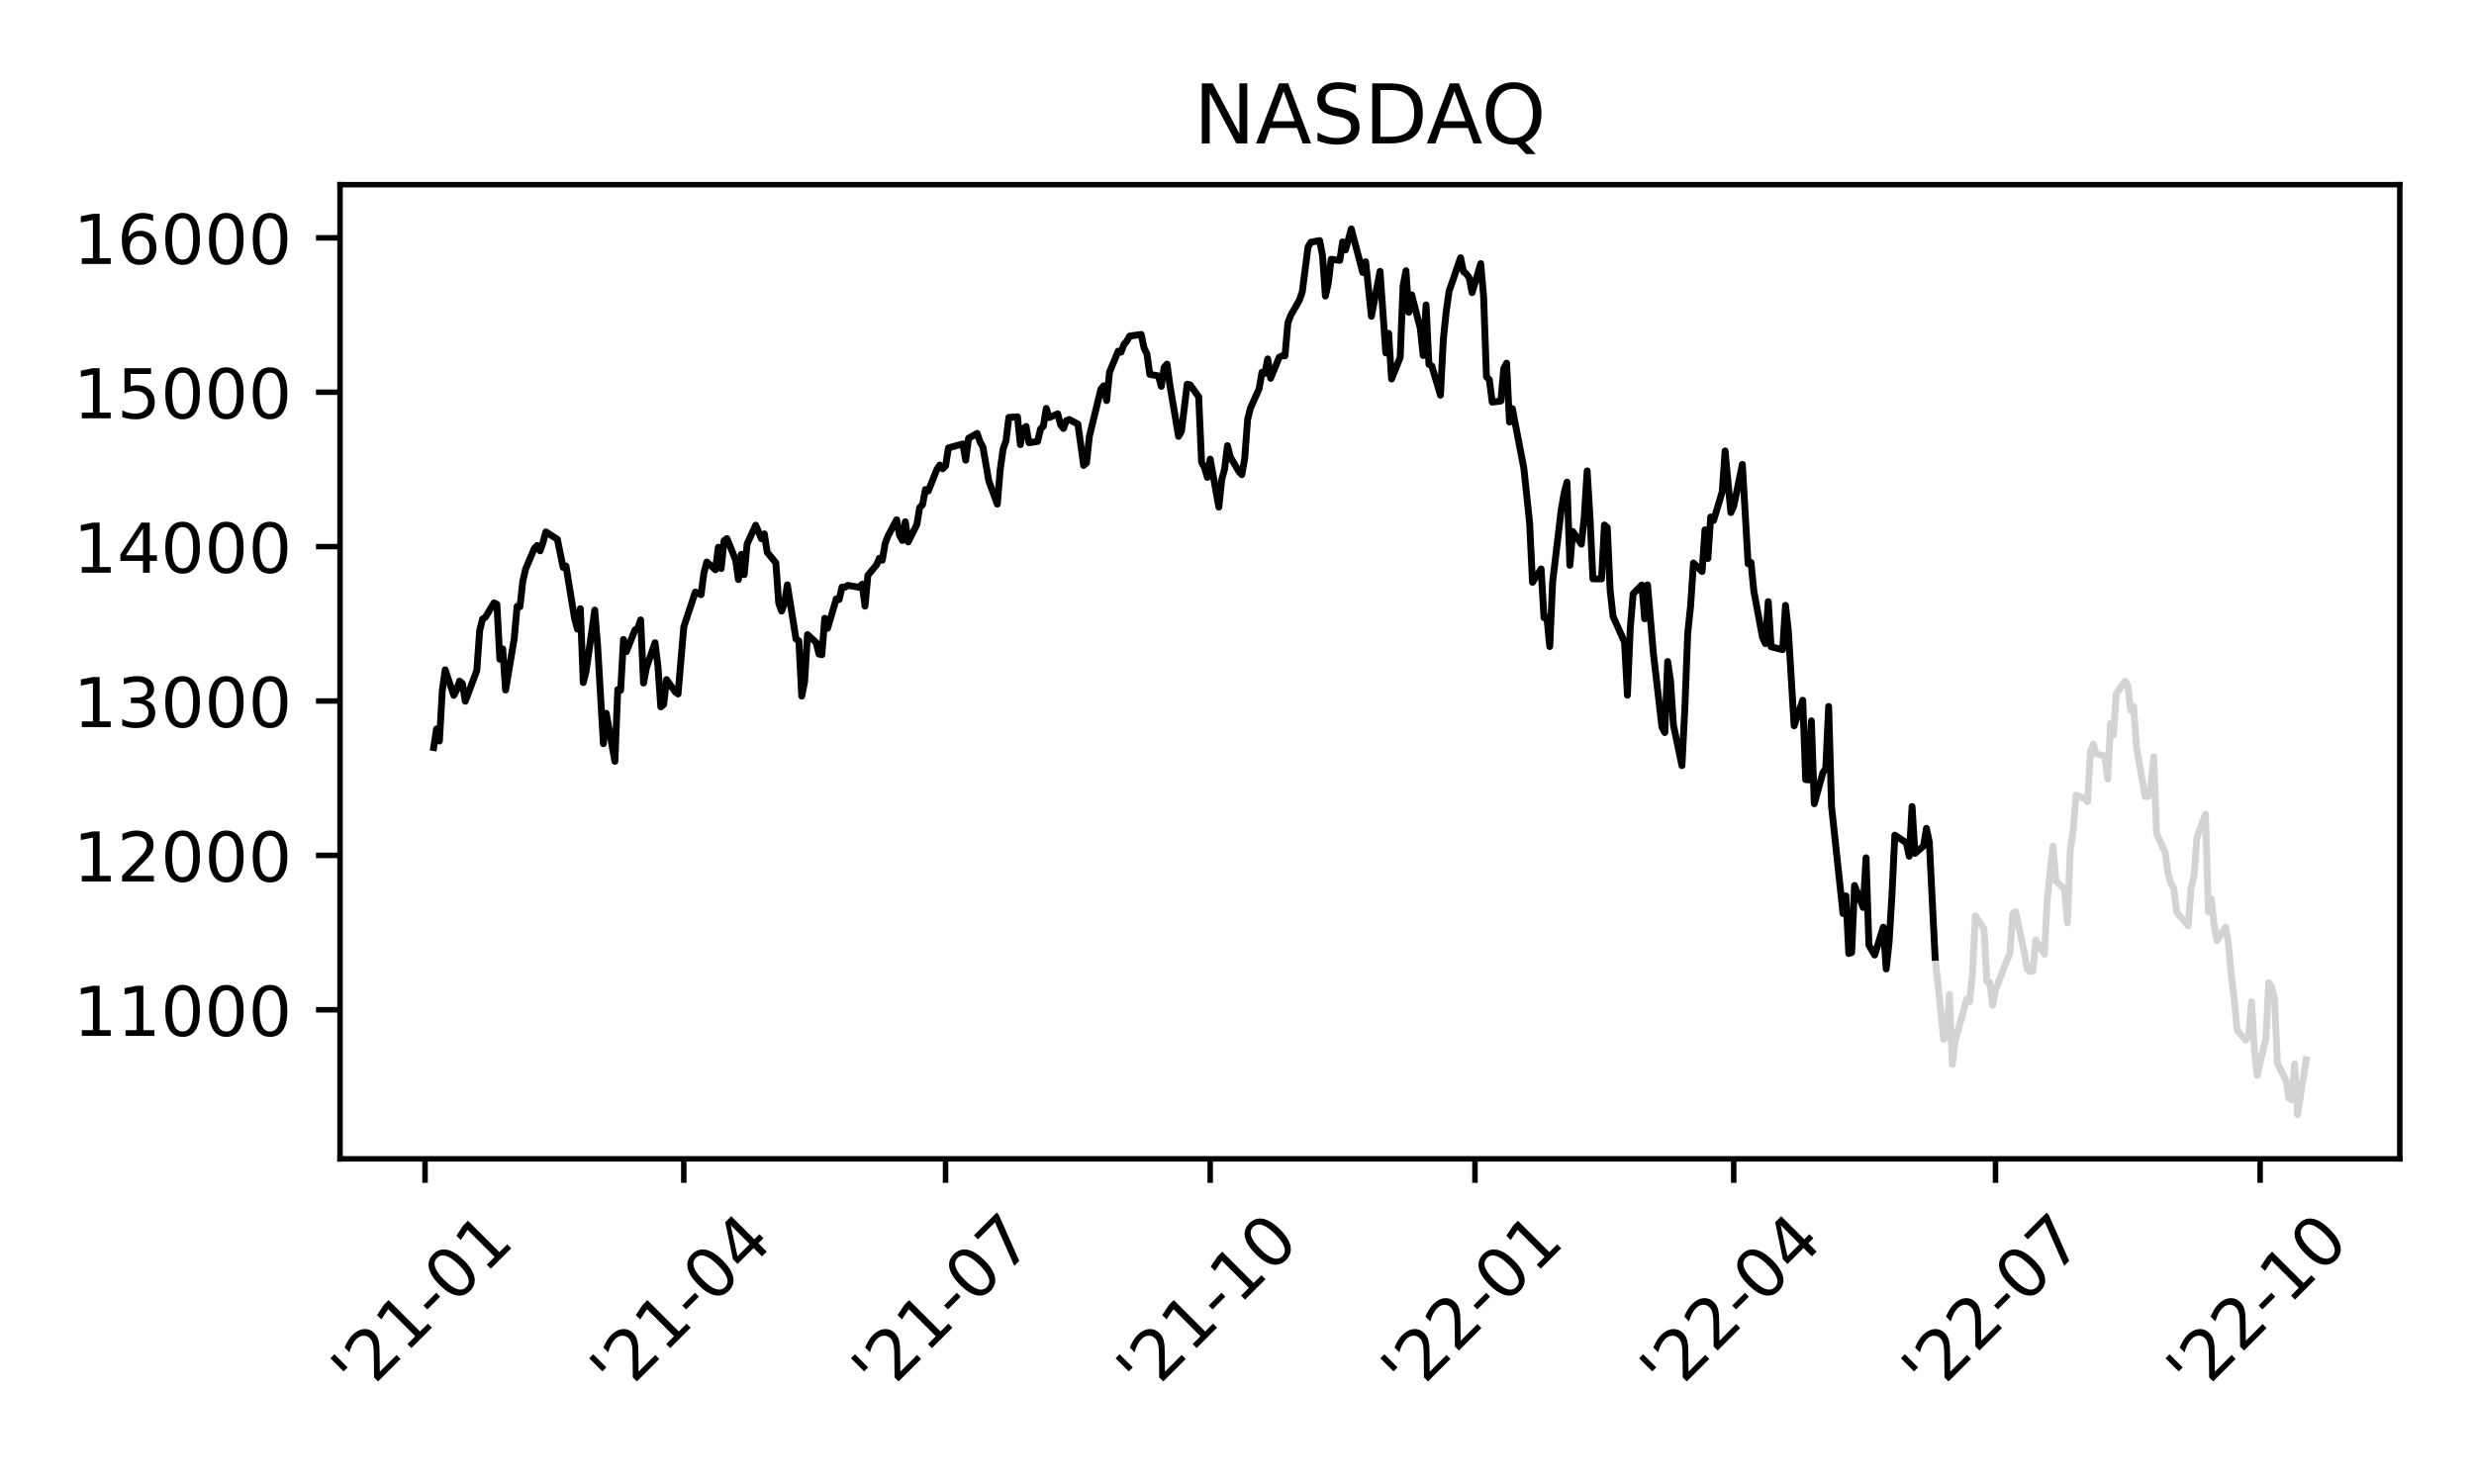
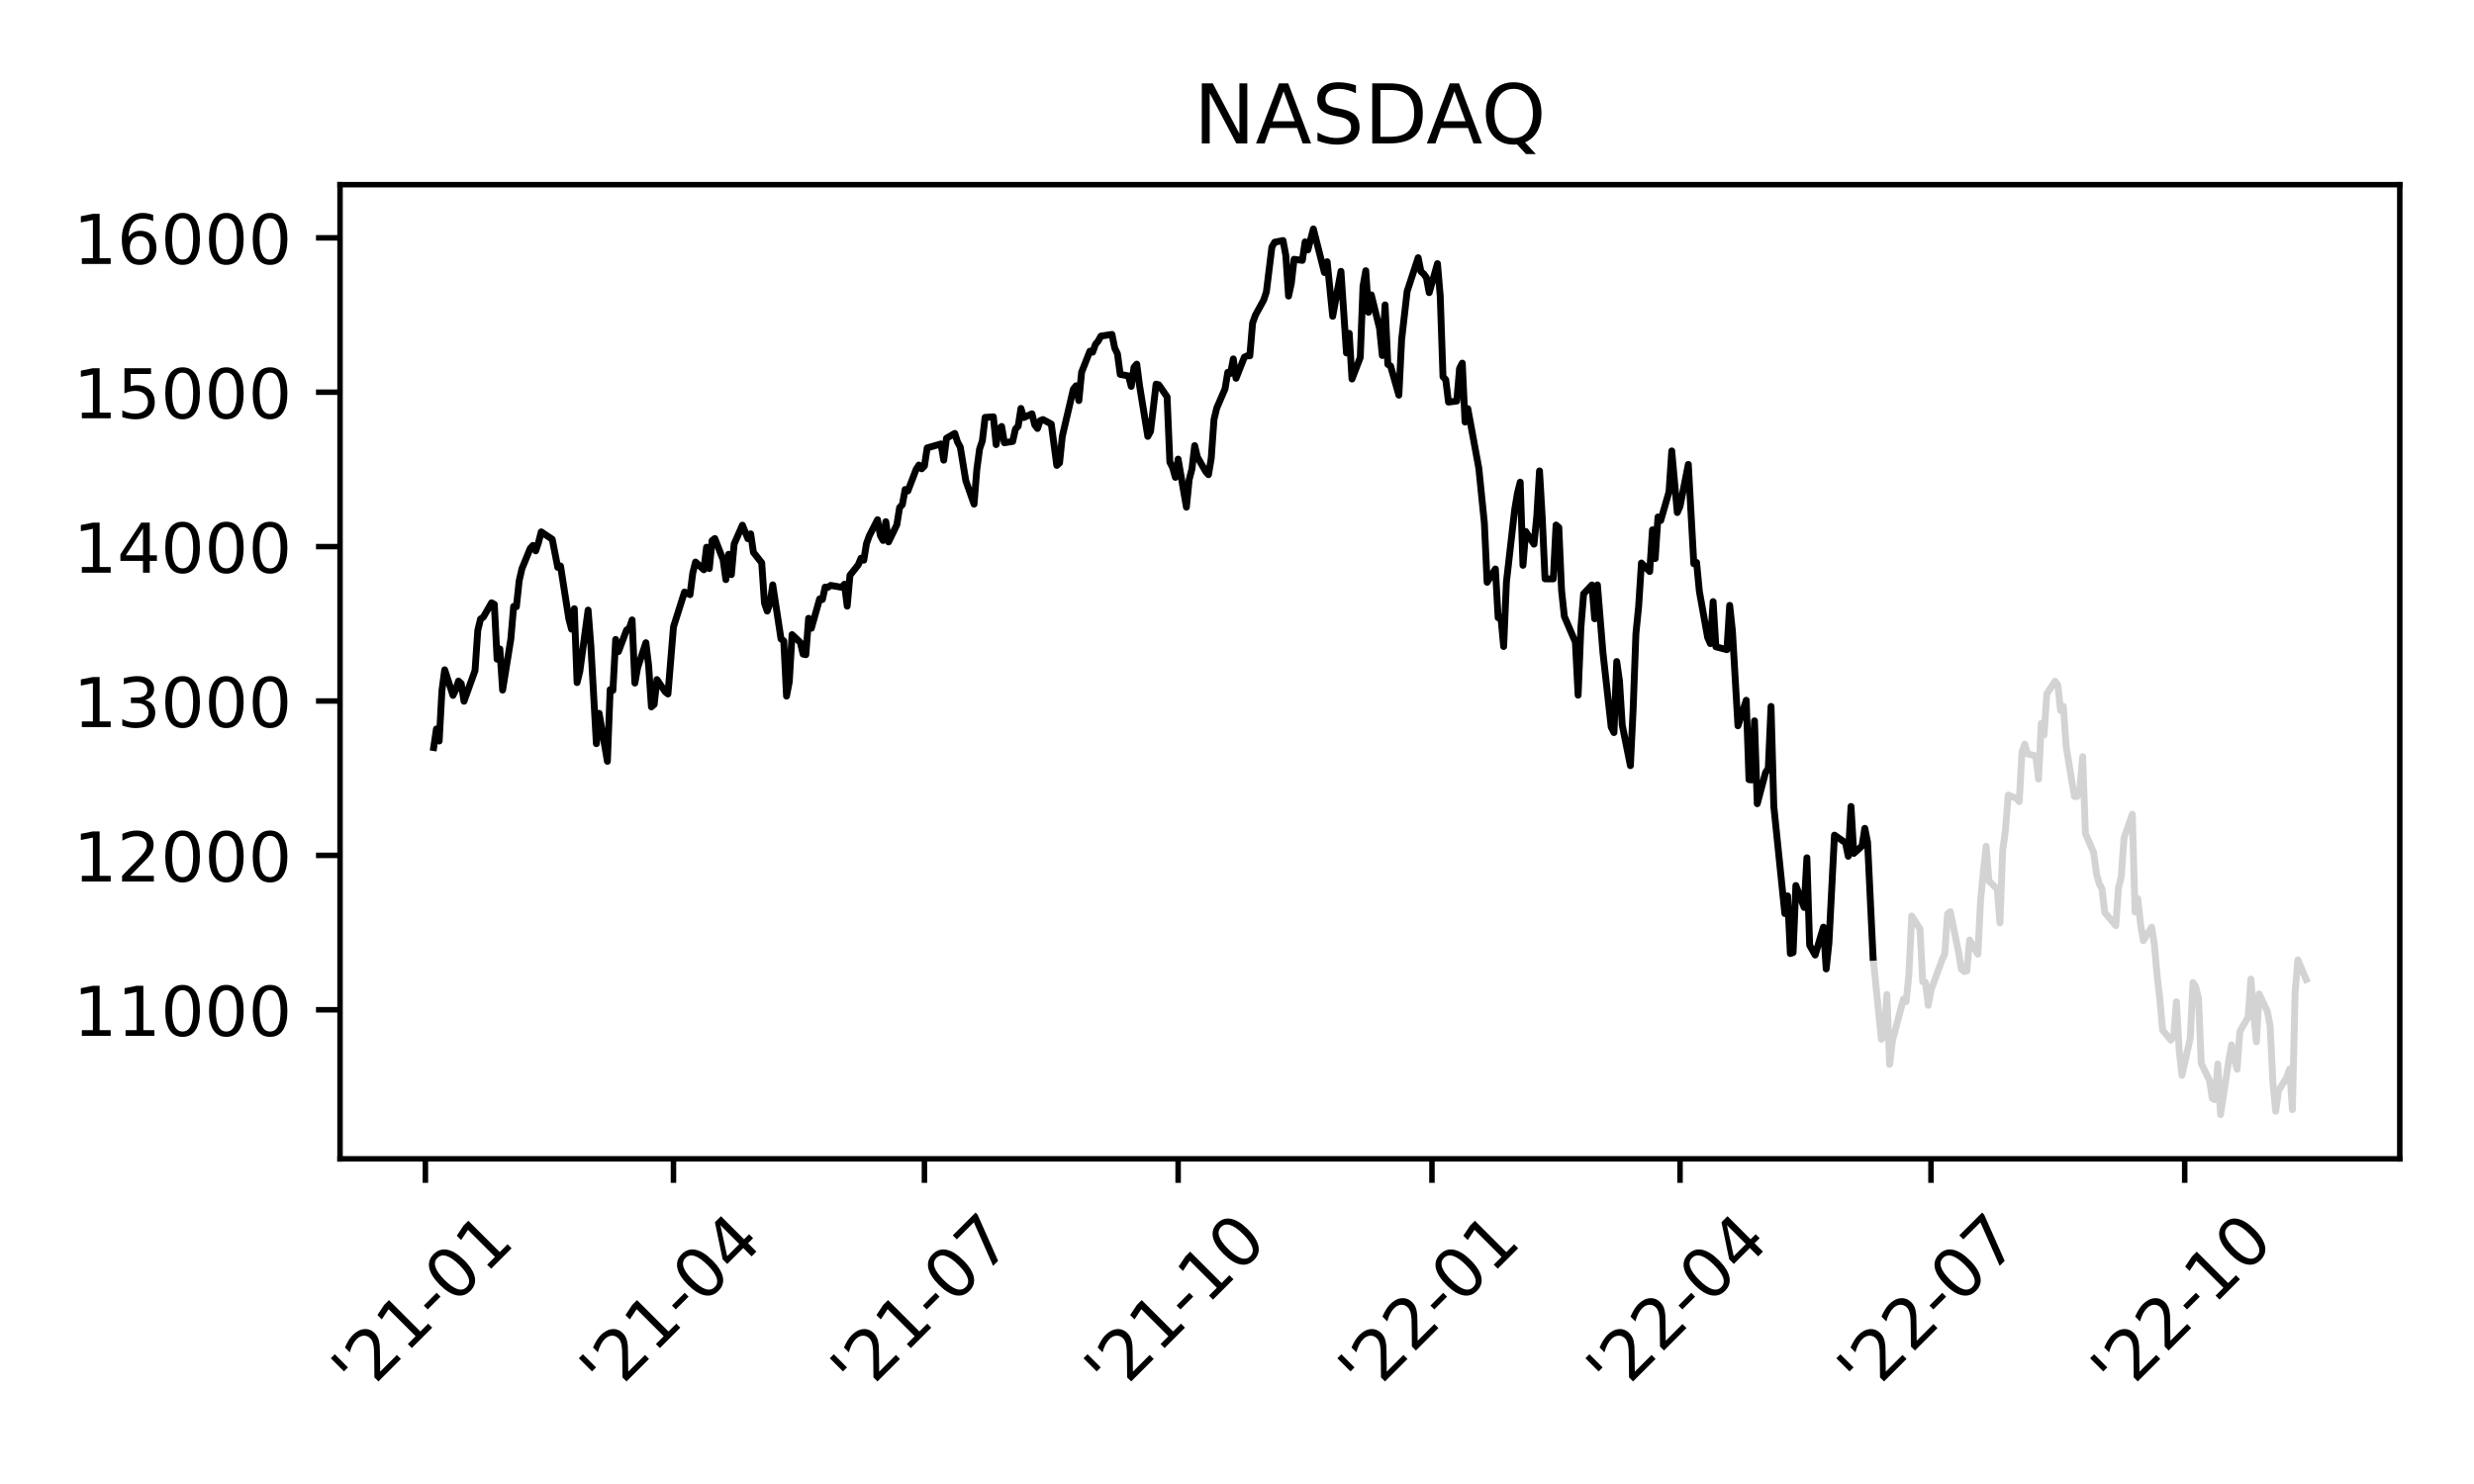
<svg xmlns="http://www.w3.org/2000/svg" xmlns:xlink="http://www.w3.org/1999/xlink" width="360pt" height="216pt" viewBox="0 0 360 216" version="1.1">
  <defs>
    <style type="text/css">*{stroke-linejoin: round; stroke-linecap: butt}</style>
  </defs>
  <g id="figure_1">
    <g id="patch_1">
      <path d="M 0 216  L 360 216  L 360 0  L 0 0  z " style="fill: #ffffff" />
    </g>
    <g id="axes_1">
      <g id="patch_2">
        <path d="M 49.48 168.671  L 349.2 168.671  L 349.2 26.88  L 49.48 26.88  z " style="fill: #ffffff" />
      </g>
      <g id="matplotlib.axis_1">
        <g id="xtick_1">
          <g id="line2d_1">
            <defs>
-               <path id="m3138c2f00c" d="M 0 0  L 0 3.5  " style="stroke: #000000; stroke-width: 0.8" />
+               <path id="m874036d674" d="M 0 0  L 0 3.5  " style="stroke: #000000; stroke-width: 0.8" />
            </defs>
            <g>
-               <use xlink:href="#m3138c2f00c" x="61.848" y="168.671" style="stroke: #000000; stroke-width: 0.8" />
+               <use xlink:href="#m874036d674" x="61.9" y="168.671" style="stroke: #000000; stroke-width: 0.8" />
            </g>
          </g>
          <g id="text_1">
-             <g transform="translate(52.55389 203.5345) rotate(-45) scale(0.1 -0.1)">
+             <g transform="translate(52.60575 203.5345) rotate(-45) scale(0.1 -0.1)">
              <defs>
                <path id="DejaVuSans-27" d="M 1147 4666  L 1147 2931  L 616 2931  L 616 4666  L 1147 4666  z " transform="scale(0.015625)" />
                <path id="DejaVuSans-32" d="M 1228 531  L 3431 531  L 3431 0  L 469 0  L 469 531  Q 828 903 1448 1529  Q 2069 2156 2228 2338  Q 2531 2678 2651 2914  Q 2772 3150 2772 3378  Q 2772 3750 2511 3984  Q 2250 4219 1831 4219  Q 1534 4219 1204 4116  Q 875 4013 500 3803  L 500 4441  Q 881 4594 1212 4672  Q 1544 4750 1819 4750  Q 2544 4750 2975 4387  Q 3406 4025 3406 3419  Q 3406 3131 3298 2873  Q 3191 2616 2906 2266  Q 2828 2175 2409 1742  Q 1991 1309 1228 531  z " transform="scale(0.015625)" />
                <path id="DejaVuSans-31" d="M 794 531  L 1825 531  L 1825 4091  L 703 3866  L 703 4441  L 1819 4666  L 2450 4666  L 2450 531  L 3481 531  L 3481 0  L 794 0  L 794 531  z " transform="scale(0.015625)" />
                <path id="DejaVuSans-2d" d="M 313 2009  L 1997 2009  L 1997 1497  L 313 1497  L 313 2009  z " transform="scale(0.015625)" />
                <path id="DejaVuSans-30" d="M 2034 4250  Q 1547 4250 1301 3770  Q 1056 3291 1056 2328  Q 1056 1369 1301 889  Q 1547 409 2034 409  Q 2525 409 2770 889  Q 3016 1369 3016 2328  Q 3016 3291 2770 3770  Q 2525 4250 2034 4250  z M 2034 4750  Q 2819 4750 3233 4129  Q 3647 3509 3647 2328  Q 3647 1150 3233 529  Q 2819 -91 2034 -91  Q 1250 -91 836 529  Q 422 1150 422 2328  Q 422 3509 836 4129  Q 1250 4750 2034 4750  z " transform="scale(0.015625)" />
              </defs>
              <use xlink:href="#DejaVuSans-27" />
              <use xlink:href="#DejaVuSans-32" x="27.49" />
              <use xlink:href="#DejaVuSans-31" x="91.113" />
              <use xlink:href="#DejaVuSans-2d" x="154.736" />
              <use xlink:href="#DejaVuSans-30" x="190.82" />
              <use xlink:href="#DejaVuSans-31" x="254.443" />
            </g>
          </g>
        </g>
        <g id="xtick_2">
          <g id="line2d_2">
            <g>
-               <use xlink:href="#m3138c2f00c" x="99.502" y="168.671" style="stroke: #000000; stroke-width: 0.8" />
+               <use xlink:href="#m874036d674" x="97.999" y="168.671" style="stroke: #000000; stroke-width: 0.8" />
            </g>
          </g>
          <g id="text_2">
-             <g transform="translate(90.2079 203.5345) rotate(-45) scale(0.1 -0.1)">
+             <g transform="translate(88.7047 203.5345) rotate(-45) scale(0.1 -0.1)">
              <defs>
                <path id="DejaVuSans-34" d="M 2419 4116  L 825 1625  L 2419 1625  L 2419 4116  z M 2253 4666  L 3047 4666  L 3047 1625  L 3713 1625  L 3713 1100  L 3047 1100  L 3047 0  L 2419 0  L 2419 1100  L 313 1100  L 313 1709  L 2253 4666  z " transform="scale(0.015625)" />
              </defs>
              <use xlink:href="#DejaVuSans-27" />
              <use xlink:href="#DejaVuSans-32" x="27.49" />
              <use xlink:href="#DejaVuSans-31" x="91.113" />
              <use xlink:href="#DejaVuSans-2d" x="154.736" />
              <use xlink:href="#DejaVuSans-30" x="190.82" />
              <use xlink:href="#DejaVuSans-34" x="254.443" />
            </g>
          </g>
        </g>
        <g id="xtick_3">
          <g id="line2d_3">
            <g>
-               <use xlink:href="#m3138c2f00c" x="137.592" y="168.671" style="stroke: #000000; stroke-width: 0.8" />
+               <use xlink:href="#m874036d674" x="134.516" y="168.671" style="stroke: #000000; stroke-width: 0.8" />
            </g>
          </g>
          <g id="text_3">
-             <g transform="translate(128.2979 203.5345) rotate(-45) scale(0.1 -0.1)">
+             <g transform="translate(125.2217 203.5345) rotate(-45) scale(0.1 -0.1)">
              <defs>
                <path id="DejaVuSans-37" d="M 525 4666  L 3525 4666  L 3525 4397  L 1831 0  L 1172 0  L 2766 4134  L 525 4134  L 525 4666  z " transform="scale(0.015625)" />
              </defs>
              <use xlink:href="#DejaVuSans-27" />
              <use xlink:href="#DejaVuSans-32" x="27.49" />
              <use xlink:href="#DejaVuSans-31" x="91.113" />
              <use xlink:href="#DejaVuSans-2d" x="154.736" />
              <use xlink:href="#DejaVuSans-30" x="190.82" />
              <use xlink:href="#DejaVuSans-37" x="254.443" />
            </g>
          </g>
        </g>
        <g id="xtick_4">
          <g id="line2d_4">
            <g>
-               <use xlink:href="#m3138c2f00c" x="176.101" y="168.671" style="stroke: #000000; stroke-width: 0.8" />
+               <use xlink:href="#m874036d674" x="171.434" y="168.671" style="stroke: #000000; stroke-width: 0.8" />
            </g>
          </g>
          <g id="text_4">
-             <g transform="translate(166.8065 203.5345) rotate(-45) scale(0.1 -0.1)">
+             <g transform="translate(162.1399 203.5345) rotate(-45) scale(0.1 -0.1)">
              <use xlink:href="#DejaVuSans-27" />
              <use xlink:href="#DejaVuSans-32" x="27.49" />
              <use xlink:href="#DejaVuSans-31" x="91.113" />
              <use xlink:href="#DejaVuSans-2d" x="154.736" />
              <use xlink:href="#DejaVuSans-31" x="190.82" />
              <use xlink:href="#DejaVuSans-30" x="254.443" />
            </g>
          </g>
        </g>
        <g id="xtick_5">
          <g id="line2d_5">
            <g>
-               <use xlink:href="#m3138c2f00c" x="214.627" y="168.671" style="stroke: #000000; stroke-width: 0.8" />
+               <use xlink:href="#m874036d674" x="208.369" y="168.671" style="stroke: #000000; stroke-width: 0.8" />
            </g>
          </g>
          <g id="text_5">
-             <g transform="translate(205.3326 203.5345) rotate(-45) scale(0.1 -0.1)">
+             <g transform="translate(199.0749 203.5345) rotate(-45) scale(0.1 -0.1)">
              <use xlink:href="#DejaVuSans-27" />
              <use xlink:href="#DejaVuSans-32" x="27.49" />
              <use xlink:href="#DejaVuSans-32" x="91.113" />
              <use xlink:href="#DejaVuSans-2d" x="154.736" />
              <use xlink:href="#DejaVuSans-30" x="190.82" />
              <use xlink:href="#DejaVuSans-31" x="254.443" />
            </g>
          </g>
        </g>
        <g id="xtick_6">
          <g id="line2d_6">
            <g>
-               <use xlink:href="#m3138c2f00c" x="252.281" y="168.671" style="stroke: #000000; stroke-width: 0.8" />
+               <use xlink:href="#m874036d674" x="244.468" y="168.671" style="stroke: #000000; stroke-width: 0.8" />
            </g>
          </g>
          <g id="text_6">
-             <g transform="translate(242.9866 203.5345) rotate(-45) scale(0.1 -0.1)">
+             <g transform="translate(235.1738 203.5345) rotate(-45) scale(0.1 -0.1)">
              <use xlink:href="#DejaVuSans-27" />
              <use xlink:href="#DejaVuSans-32" x="27.49" />
              <use xlink:href="#DejaVuSans-32" x="91.113" />
              <use xlink:href="#DejaVuSans-2d" x="154.736" />
              <use xlink:href="#DejaVuSans-30" x="190.82" />
              <use xlink:href="#DejaVuSans-34" x="254.443" />
            </g>
          </g>
        </g>
        <g id="xtick_7">
          <g id="line2d_7">
            <g>
-               <use xlink:href="#m3138c2f00c" x="290.371" y="168.671" style="stroke: #000000; stroke-width: 0.8" />
+               <use xlink:href="#m874036d674" x="280.985" y="168.671" style="stroke: #000000; stroke-width: 0.8" />
            </g>
          </g>
          <g id="text_7">
-             <g transform="translate(281.0766 203.5345) rotate(-45) scale(0.1 -0.1)">
+             <g transform="translate(271.6908 203.5345) rotate(-45) scale(0.1 -0.1)">
              <use xlink:href="#DejaVuSans-27" />
              <use xlink:href="#DejaVuSans-32" x="27.49" />
              <use xlink:href="#DejaVuSans-32" x="91.113" />
              <use xlink:href="#DejaVuSans-2d" x="154.736" />
              <use xlink:href="#DejaVuSans-30" x="190.82" />
              <use xlink:href="#DejaVuSans-37" x="254.443" />
            </g>
          </g>
        </g>
        <g id="xtick_8">
          <g id="line2d_8">
            <g>
-               <use xlink:href="#m3138c2f00c" x="328.879" y="168.671" style="stroke: #000000; stroke-width: 0.8" />
+               <use xlink:href="#m874036d674" x="317.903" y="168.671" style="stroke: #000000; stroke-width: 0.8" />
            </g>
          </g>
          <g id="text_8">
-             <g transform="translate(319.5852 203.5345) rotate(-45) scale(0.1 -0.1)">
+             <g transform="translate(308.6091 203.5345) rotate(-45) scale(0.1 -0.1)">
              <use xlink:href="#DejaVuSans-27" />
              <use xlink:href="#DejaVuSans-32" x="27.49" />
              <use xlink:href="#DejaVuSans-32" x="91.113" />
              <use xlink:href="#DejaVuSans-2d" x="154.736" />
              <use xlink:href="#DejaVuSans-31" x="190.82" />
              <use xlink:href="#DejaVuSans-30" x="254.443" />
            </g>
          </g>
        </g>
      </g>
      <g id="matplotlib.axis_2">
        <g id="ytick_1">
          <g id="line2d_9">
            <defs>
-               <path id="mf9a22eb582" d="M 0 0  L -3.5 0  " style="stroke: #000000; stroke-width: 0.8" />
+               <path id="me1640da2cb" d="M 0 0  L -3.5 0  " style="stroke: #000000; stroke-width: 0.8" />
            </defs>
            <g>
-               <use xlink:href="#mf9a22eb582" x="49.48" y="146.976" style="stroke: #000000; stroke-width: 0.8" />
+               <use xlink:href="#me1640da2cb" x="49.48" y="146.976" style="stroke: #000000; stroke-width: 0.8" />
            </g>
          </g>
          <g id="text_9">
            <g transform="translate(10.6675 150.7756) scale(0.1 -0.1)">
              <use xlink:href="#DejaVuSans-31" />
              <use xlink:href="#DejaVuSans-31" x="63.623" />
              <use xlink:href="#DejaVuSans-30" x="127.246" />
              <use xlink:href="#DejaVuSans-30" x="190.869" />
              <use xlink:href="#DejaVuSans-30" x="254.492" />
            </g>
          </g>
        </g>
        <g id="ytick_2">
          <g id="line2d_10">
            <g>
-               <use xlink:href="#mf9a22eb582" x="49.48" y="124.504" style="stroke: #000000; stroke-width: 0.8" />
+               <use xlink:href="#me1640da2cb" x="49.48" y="124.504" style="stroke: #000000; stroke-width: 0.8" />
            </g>
          </g>
          <g id="text_10">
            <g transform="translate(10.6675 128.3035) scale(0.1 -0.1)">
              <use xlink:href="#DejaVuSans-31" />
              <use xlink:href="#DejaVuSans-32" x="63.623" />
              <use xlink:href="#DejaVuSans-30" x="127.246" />
              <use xlink:href="#DejaVuSans-30" x="190.869" />
              <use xlink:href="#DejaVuSans-30" x="254.492" />
            </g>
          </g>
        </g>
        <g id="ytick_3">
          <g id="line2d_11">
            <g>
-               <use xlink:href="#mf9a22eb582" x="49.48" y="102.032" style="stroke: #000000; stroke-width: 0.8" />
+               <use xlink:href="#me1640da2cb" x="49.48" y="102.032" style="stroke: #000000; stroke-width: 0.8" />
            </g>
          </g>
          <g id="text_11">
            <g transform="translate(10.6675 105.8314) scale(0.1 -0.1)">
              <defs>
                <path id="DejaVuSans-33" d="M 2597 2516  Q 3050 2419 3304 2112  Q 3559 1806 3559 1356  Q 3559 666 3084 287  Q 2609 -91 1734 -91  Q 1441 -91 1130 -33  Q 819 25 488 141  L 488 750  Q 750 597 1062 519  Q 1375 441 1716 441  Q 2309 441 2620 675  Q 2931 909 2931 1356  Q 2931 1769 2642 2001  Q 2353 2234 1838 2234  L 1294 2234  L 1294 2753  L 1863 2753  Q 2328 2753 2575 2939  Q 2822 3125 2822 3475  Q 2822 3834 2567 4026  Q 2313 4219 1838 4219  Q 1578 4219 1281 4162  Q 984 4106 628 3988  L 628 4550  Q 988 4650 1302 4700  Q 1616 4750 1894 4750  Q 2613 4750 3031 4423  Q 3450 4097 3450 3541  Q 3450 3153 3228 2886  Q 3006 2619 2597 2516  z " transform="scale(0.015625)" />
              </defs>
              <use xlink:href="#DejaVuSans-31" />
              <use xlink:href="#DejaVuSans-33" x="63.623" />
              <use xlink:href="#DejaVuSans-30" x="127.246" />
              <use xlink:href="#DejaVuSans-30" x="190.869" />
              <use xlink:href="#DejaVuSans-30" x="254.492" />
            </g>
          </g>
        </g>
        <g id="ytick_4">
          <g id="line2d_12">
            <g>
-               <use xlink:href="#mf9a22eb582" x="49.48" y="79.56" style="stroke: #000000; stroke-width: 0.8" />
+               <use xlink:href="#me1640da2cb" x="49.48" y="79.56" style="stroke: #000000; stroke-width: 0.8" />
            </g>
          </g>
          <g id="text_12">
            <g transform="translate(10.6675 83.35928) scale(0.1 -0.1)">
              <use xlink:href="#DejaVuSans-31" />
              <use xlink:href="#DejaVuSans-34" x="63.623" />
              <use xlink:href="#DejaVuSans-30" x="127.246" />
              <use xlink:href="#DejaVuSans-30" x="190.869" />
              <use xlink:href="#DejaVuSans-30" x="254.492" />
            </g>
          </g>
        </g>
        <g id="ytick_5">
          <g id="line2d_13">
            <g>
-               <use xlink:href="#mf9a22eb582" x="49.48" y="57.088" style="stroke: #000000; stroke-width: 0.8" />
+               <use xlink:href="#me1640da2cb" x="49.48" y="57.088" style="stroke: #000000; stroke-width: 0.8" />
            </g>
          </g>
          <g id="text_13">
            <g transform="translate(10.6675 60.88718) scale(0.1 -0.1)">
              <defs>
                <path id="DejaVuSans-35" d="M 691 4666  L 3169 4666  L 3169 4134  L 1269 4134  L 1269 2991  Q 1406 3038 1543 3061  Q 1681 3084 1819 3084  Q 2600 3084 3056 2656  Q 3513 2228 3513 1497  Q 3513 744 3044 326  Q 2575 -91 1722 -91  Q 1428 -91 1123 -41  Q 819 9 494 109  L 494 744  Q 775 591 1075 516  Q 1375 441 1709 441  Q 2250 441 2565 725  Q 2881 1009 2881 1497  Q 2881 1984 2565 2268  Q 2250 2553 1709 2553  Q 1456 2553 1204 2497  Q 953 2441 691 2322  L 691 4666  z " transform="scale(0.015625)" />
              </defs>
              <use xlink:href="#DejaVuSans-31" />
              <use xlink:href="#DejaVuSans-35" x="63.623" />
              <use xlink:href="#DejaVuSans-30" x="127.246" />
              <use xlink:href="#DejaVuSans-30" x="190.869" />
              <use xlink:href="#DejaVuSans-30" x="254.492" />
            </g>
          </g>
        </g>
        <g id="ytick_6">
          <g id="line2d_14">
            <g>
-               <use xlink:href="#mf9a22eb582" x="49.48" y="34.616" style="stroke: #000000; stroke-width: 0.8" />
+               <use xlink:href="#me1640da2cb" x="49.48" y="34.616" style="stroke: #000000; stroke-width: 0.8" />
            </g>
          </g>
          <g id="text_14">
            <g transform="translate(10.6675 38.41508) scale(0.1 -0.1)">
              <defs>
                <path id="DejaVuSans-36" d="M 2113 2584  Q 1688 2584 1439 2293  Q 1191 2003 1191 1497  Q 1191 994 1439 701  Q 1688 409 2113 409  Q 2538 409 2786 701  Q 3034 994 3034 1497  Q 3034 2003 2786 2293  Q 2538 2584 2113 2584  z M 3366 4563  L 3366 3988  Q 3128 4100 2886 4159  Q 2644 4219 2406 4219  Q 1781 4219 1451 3797  Q 1122 3375 1075 2522  Q 1259 2794 1537 2939  Q 1816 3084 2150 3084  Q 2853 3084 3261 2657  Q 3669 2231 3669 1497  Q 3669 778 3244 343  Q 2819 -91 2113 -91  Q 1303 -91 875 529  Q 447 1150 447 2328  Q 447 3434 972 4092  Q 1497 4750 2381 4750  Q 2619 4750 2861 4703  Q 3103 4656 3366 4563  z " transform="scale(0.015625)" />
              </defs>
              <use xlink:href="#DejaVuSans-31" />
              <use xlink:href="#DejaVuSans-36" x="63.623" />
              <use xlink:href="#DejaVuSans-30" x="127.246" />
              <use xlink:href="#DejaVuSans-30" x="190.869" />
              <use xlink:href="#DejaVuSans-30" x="254.492" />
            </g>
          </g>
        </g>
      </g>
      <g id="line2d_15">
-         <path d="M 281.581 139.335  L 282.836 151.263  L 283.255 150.834  L 283.673 144.748  L 284.092 154.929  L 284.511 151.508  L 286.185 145.419  L 286.603 145.784  L 287.022 141.759  L 287.441 133.322  L 288.696 135.189  L 289.115 142.897  L 289.533 142.979  L 289.952 146.331  L 290.371 144.103  L 292.045 139.735  L 292.463 138.845  L 292.882 133.013  L 293.301 132.7  L 294.556 138.603  L 294.975 141.027  L 295.393 141.413  L 295.812 141.332  L 296.231 136.81  L 297.486 138.885  L 297.905 130.95  L 298.323 126.804  L 298.742 123.165  L 299.161 128.232  L 300.416 129.388  L 300.835 134.334  L 301.253 123.776  L 301.672 120.851  L 302.091 115.725  L 303.346 116.212  L 303.765 116.667  L 304.183 109.489  L 304.602 108.311  L 305.021 109.728  L 306.276 110.022  L 306.695 113.405  L 307.113 105.295  L 307.532 106.978  L 307.951 100.972  L 309.206 99.155  L 309.625 99.728  L 310.043 103.423  L 310.462 102.811  L 310.881 108.656  L 312.136 115.93  L 312.555 115.936  L 312.973 114.807  L 313.392 110.139  L 313.811 121.32  L 315.066 124.107  L 315.485 127.13  L 315.903 128.635  L 316.322 129.333  L 316.741 132.8  L 318.415 134.731  L 318.833 129.181  L 319.252 127.602  L 319.671 121.98  L 320.926 118.517  L 321.345 132.739  L 321.763 130.804  L 322.182 134.564  L 322.601 136.9  L 323.856 134.953  L 324.275 137.425  L 324.693 142.028  L 325.112 145.475  L 325.531 149.944  L 326.786 151.405  L 327.205 150.808  L 327.624 145.816  L 328.042 152.875  L 328.461 156.513  L 329.716 151.124  L 330.135 143.012  L 330.554 143.636  L 330.972 145.329  L 331.391 154.788  L 332.646 157.266  L 333.065 159.871  L 333.484 160.075  L 333.902 154.861  L 334.321 162.226  L 335.576 154.262  " clip-path="url(#pe831ea3344)" style="fill: none; stroke: #d3d3d3; stroke-linecap: square" />
+         <path d="M 272.558 139.335  L 273.762 151.263  L 274.163 150.834  L 274.564 144.748  L 274.966 154.929  L 275.367 151.508  L 276.972 145.419  L 277.373 145.784  L 277.775 141.759  L 278.176 133.322  L 279.38 135.189  L 279.781 142.897  L 280.182 142.979  L 280.584 146.331  L 280.985 144.103  L 282.59 139.735  L 282.991 138.845  L 283.393 133.013  L 283.794 132.7  L 284.998 138.603  L 285.399 141.027  L 285.8 141.413  L 286.202 141.332  L 286.603 136.81  L 287.807 138.885  L 288.208 130.95  L 288.609 126.804  L 289.011 123.165  L 289.412 128.232  L 290.616 129.388  L 291.017 134.334  L 291.418 123.776  L 291.82 120.851  L 292.221 115.725  L 293.425 116.212  L 293.826 116.667  L 294.227 109.489  L 294.629 108.311  L 295.03 109.728  L 296.234 110.022  L 296.635 113.405  L 297.036 105.295  L 297.438 106.978  L 297.839 100.972  L 299.043 99.155  L 299.444 99.728  L 299.845 103.423  L 300.247 102.811  L 300.648 108.656  L 301.852 115.93  L 302.253 115.936  L 302.654 114.807  L 303.056 110.139  L 303.457 121.32  L 304.661 124.107  L 305.062 127.13  L 305.463 128.635  L 305.865 129.333  L 306.266 132.8  L 307.871 134.731  L 308.272 129.181  L 308.674 127.602  L 309.075 121.98  L 310.279 118.517  L 310.68 132.739  L 311.081 130.804  L 311.483 134.564  L 311.884 136.9  L 313.088 134.953  L 313.489 137.425  L 313.89 142.028  L 314.292 145.475  L 314.693 149.944  L 315.897 151.405  L 316.298 150.808  L 316.699 145.816  L 317.101 152.875  L 317.502 156.513  L 318.706 151.124  L 319.107 143.012  L 319.508 143.636  L 319.91 145.329  L 320.311 154.788  L 321.515 157.266  L 321.916 159.871  L 322.317 160.075  L 322.719 154.861  L 323.12 162.226  L 324.324 154.262  L 324.725 152.091  L 325.126 154.156  L 325.528 155.632  L 325.929 150.129  L 327.133 148.041  L 327.534 142.502  L 327.935 147.628  L 328.337 151.636  L 328.738 144.674  L 329.942 147.243  L 330.343 149.429  L 330.744 157.655  L 331.146 161.742  L 331.547 158.769  L 332.767 156.763  L 333.169 155.601  L 333.57 161.512  L 333.971 144.411  L 334.373 139.71  L 335.576 142.567  " clip-path="url(#pbde8baa7e0)" style="fill: none; stroke: #d3d3d3; stroke-linecap: square" />
      </g>
      <g id="line2d_16">
-         <path d="M 63.104 108.809  L 63.522 106.101  L 63.941 107.857  L 64.359 100.516  L 64.778 97.493  L 66.034 101.214  L 66.452 100.405  L 66.871 99.134  L 67.289 99.501  L 67.708 102.066  L 69.382 97.601  L 69.801 91.757  L 70.219 90.101  L 70.638 89.828  L 71.894 87.74  L 72.312 87.963  L 72.731 95.951  L 73.149 94.455  L 73.568 100.444  L 74.824 92.967  L 75.242 88.262  L 75.661 88.312  L 76.079 84.555  L 76.498 82.789  L 77.754 79.838  L 78.172 79.387  L 78.591 80.177  L 79.009 78.981  L 79.428 77.415  L 81.102 78.493  L 81.939 82.586  L 82.358 82.381  L 83.614 90.053  L 84.032 91.578  L 84.451 88.595  L 84.869 99.348  L 85.288 97.71  L 86.544 88.8  L 86.962 93.969  L 87.799 108.246  L 88.218 103.827  L 89.474 110.815  L 89.892 100.373  L 90.311 100.485  L 90.729 93.073  L 91.148 94.844  L 92.386 91.702  L 92.805 91.435  L 93.223 90.23  L 93.642 99.422  L 94.061 97.195  L 95.316 93.548  L 95.735 96.915  L 96.153 102.889  L 96.572 102.534  L 96.991 98.915  L 98.246 100.692  L 98.665 101.012  L 99.502 91.243  L 101.176 86.176  L 102.013 86.552  L 102.432 83.396  L 102.851 81.803  L 104.106 82.931  L 104.525 79.648  L 104.943 82.755  L 105.362 78.689  L 105.781 78.384  L 107.036 81.475  L 107.455 84.363  L 107.873 80.679  L 108.292 83.641  L 108.711 79.182  L 109.966 76.441  L 110.803 78.413  L 111.222 77.705  L 111.641 80.399  L 112.896 81.917  L 113.315 87.796  L 113.733 88.944  L 114.152 87.811  L 114.571 85.128  L 115.826 93.002  L 116.245 93.281  L 116.663 101.32  L 117.082 99.223  L 117.501 92.37  L 118.756 93.514  L 119.175 95.209  L 119.593 95.296  L 120.012 89.993  L 120.431 91.448  L 121.686 87.174  L 122.105 87.264  L 122.523 85.448  L 122.942 85.486  L 123.361 85.206  L 125.035 85.482  L 125.453 85.036  L 125.872 88.223  L 126.291 83.729  L 127.546 82.218  L 127.965 81.247  L 128.383 81.543  L 128.802 79.103  L 129.221 78  L 130.476 75.647  L 130.895 77.923  L 131.313 78.668  L 131.732 75.934  L 132.151 78.877  L 133.406 76.381  L 133.825 73.869  L 134.243 73.454  L 134.662 71.252  L 135.081 71.461  L 136.336 68.313  L 136.755 67.687  L 137.173 68.235  L 137.592 67.821  L 138.011 65.193  L 140.103 64.615  L 140.522 66.981  L 140.941 63.786  L 142.196 63.083  L 142.615 64.332  L 143.033 65.067  L 143.871 69.959  L 145.126 73.381  L 145.545 68.349  L 145.963 65.359  L 146.382 64.176  L 146.801 60.751  L 148.056 60.668  L 148.475 64.715  L 148.893 62.423  L 149.312 62.071  L 149.731 64.444  L 150.986 64.255  L 151.405 62.452  L 151.823 62.02  L 152.242 59.445  L 152.661 60.779  L 153.916 60.23  L 154.335 61.85  L 154.753 62.366  L 155.172 61.217  L 155.591 61.068  L 156.846 61.723  L 157.683 67.742  L 158.102 67.385  L 158.521 63.5  L 160.195 56.643  L 160.613 56.147  L 161.032 58.306  L 161.451 54.178  L 162.706 51.113  L 163.125 51.262  L 163.543 50.136  L 163.962 49.646  L 164.381 48.919  L 166.055 48.676  L 166.473 50.647  L 166.892 51.509  L 167.311 54.493  L 168.566 54.715  L 168.985 56.239  L 169.403 53.458  L 169.822 53  L 170.241 56.1  L 171.496 63.517  L 171.915 62.787  L 172.752 55.914  L 173.171 56.016  L 174.426 57.763  L 174.845 67.275  L 175.263 68.044  L 175.682 69.48  L 176.101 66.825  L 177.356 73.819  L 177.775 69.811  L 178.193 68.281  L 178.612 64.863  L 179.031 66.537  L 180.286 68.634  L 180.705 69.09  L 181.123 66.714  L 181.542 61.056  L 181.961 59.395  L 183.216 56.598  L 183.635 54.187  L 184.053 54.354  L 184.472 52.241  L 184.891 55.061  L 186.146 51.993  L 186.565 51.791  L 186.983 51.788  L 187.402 47.018  L 187.821 45.888  L 189.076 43.696  L 189.495 42.49  L 190.332 35.957  L 190.751 35.254  L 192.024 35.012  L 192.442 37.166  L 192.861 43.094  L 193.279 41.261  L 193.698 37.74  L 194.954 37.9  L 195.372 35.203  L 195.791 36.378  L 196.628 33.325  L 198.302 39.669  L 198.721 38.094  L 199.558 46.039  L 200.814 39.496  L 201.651 51.379  L 202.069 48.519  L 202.488 55.167  L 203.744 52.028  L 204.162 41.651  L 204.581 39.403  L 204.999 45.462  L 205.418 42.917  L 206.674 47.801  L 207.092 51.748  L 207.511 44.378  L 207.929 53.033  L 208.348 53.275  L 209.604 57.516  L 210.022 49.423  L 210.441 45.36  L 210.859 42.405  L 212.534 37.509  L 212.952 39.521  L 213.371 39.869  L 213.789 40.424  L 214.208 42.594  L 215.464 38.373  L 215.882 43.094  L 216.301 54.837  L 216.719 55.271  L 217.138 58.528  L 218.394 58.373  L 218.812 53.64  L 219.231 52.854  L 219.649 61.429  L 220.068 59.476  L 221.742 68.169  L 222.579 76.099  L 222.998 84.753  L 224.254 82.816  L 224.672 89.913  L 225.091 89.85  L 225.509 94.104  L 225.928 84.716  L 227.184 74.169  L 227.602 71.785  L 228.021 70.177  L 228.439 82.283  L 228.858 77.358  L 230.114 79.208  L 230.532 75.19  L 230.951 68.54  L 231.369 75.388  L 231.788 84.253  L 233.044 84.259  L 233.462 76.419  L 233.881 76.772  L 234.299 85.926  L 234.718 89.716  L 236.392 93.459  L 236.811 101.19  L 237.229 91.39  L 237.648 86.423  L 238.904 85.147  L 239.322 90.067  L 239.741 85.133  L 240.578 94.988  L 241.834 105.831  L 242.252 106.627  L 242.671 96.289  L 243.089 99.112  L 243.508 105.542  L 244.746 111.443  L 245.165 103.187  L 245.583 92.222  L 246.002 88.217  L 246.421 81.946  L 247.676 83.19  L 248.095 77.115  L 248.513 81.299  L 248.932 75.249  L 249.351 75.756  L 250.606 71.585  L 251.025 65.635  L 251.862 74.605  L 252.281 73.684  L 253.536 67.593  L 254.373 82.059  L 254.792 81.868  L 255.211 86.055  L 256.466 92.775  L 256.885 93.682  L 257.303 87.569  L 257.722 94.143  L 259.396 94.563  L 259.815 88.107  L 260.233 91.851  L 261.071 105.644  L 262.326 101.923  L 262.745 113.476  L 263.163 113.517  L 263.582 104.919  L 264.001 116.984  L 265.256 112.459  L 265.675 111.835  L 266.093 102.822  L 266.512 117.365  L 268.186 132.971  L 268.605 130.399  L 269.023 138.791  L 269.442 138.64  L 269.861 128.886  L 271.116 132.082  L 271.535 124.852  L 271.953 137.58  L 272.791 139.007  L 274.046 134.948  L 274.465 141.034  L 274.883 137.207  L 275.302 130.332  L 275.721 121.558  L 277.395 122.675  L 277.813 124.629  L 278.232 117.383  L 278.651 124.218  L 279.906 123.125  L 280.325 120.566  L 280.743 122.566  L 281.581 139.335  L 281.581 139.335  " clip-path="url(#pe831ea3344)" style="fill: none; stroke: #000000; stroke-linecap: square" />
+         <path d="M 63.104 108.809  L 63.505 106.101  L 63.906 107.857  L 64.307 100.516  L 64.709 97.493  L 65.913 101.214  L 66.314 100.405  L 66.715 99.134  L 67.116 99.501  L 67.518 102.066  L 69.123 97.601  L 69.524 91.757  L 69.925 90.101  L 70.327 89.828  L 71.531 87.74  L 71.932 87.963  L 72.333 95.951  L 72.734 94.455  L 73.136 100.444  L 74.34 92.967  L 74.741 88.262  L 75.142 88.312  L 75.543 84.555  L 75.945 82.789  L 77.149 79.838  L 77.55 79.387  L 77.951 80.177  L 78.352 78.981  L 78.754 77.415  L 80.359 78.493  L 81.161 82.586  L 81.563 82.381  L 82.767 90.053  L 83.168 91.578  L 83.569 88.595  L 83.97 99.348  L 84.372 97.71  L 85.576 88.8  L 85.977 93.969  L 86.779 108.246  L 87.181 103.827  L 88.385 110.815  L 88.786 100.373  L 89.187 100.485  L 89.588 93.073  L 89.99 94.844  L 91.177 91.702  L 91.578 91.435  L 91.979 90.23  L 92.381 99.422  L 92.782 97.195  L 93.986 93.548  L 94.387 96.915  L 94.788 102.889  L 95.19 102.534  L 95.591 98.915  L 96.795 100.692  L 97.196 101.012  L 97.999 91.243  L 99.604 86.176  L 100.406 86.552  L 100.808 83.396  L 101.209 81.803  L 102.413 82.931  L 102.814 79.648  L 103.215 82.755  L 103.617 78.689  L 104.018 78.384  L 105.222 81.475  L 105.623 84.363  L 106.024 80.679  L 106.426 83.641  L 106.827 79.182  L 108.031 76.441  L 108.833 78.413  L 109.235 77.705  L 109.636 80.399  L 110.84 81.917  L 111.241 87.796  L 111.642 88.944  L 112.044 87.811  L 112.445 85.128  L 113.649 93.002  L 114.05 93.281  L 114.451 101.32  L 114.853 99.223  L 115.254 92.37  L 116.458 93.514  L 116.859 95.209  L 117.26 95.296  L 117.662 89.993  L 118.063 91.448  L 119.267 87.174  L 119.668 87.264  L 120.069 85.448  L 120.471 85.486  L 120.872 85.206  L 122.477 85.482  L 122.878 85.036  L 123.28 88.223  L 123.681 83.729  L 124.885 82.218  L 125.286 81.247  L 125.687 81.543  L 126.089 79.103  L 126.49 78  L 127.694 75.647  L 128.095 77.923  L 128.496 78.668  L 128.898 75.934  L 129.299 78.877  L 130.503 76.381  L 130.904 73.869  L 131.305 73.454  L 131.707 71.252  L 132.108 71.461  L 133.312 68.313  L 133.713 67.687  L 134.114 68.235  L 134.516 67.821  L 134.917 65.193  L 136.923 64.615  L 137.325 66.981  L 137.726 63.786  L 138.93 63.083  L 139.331 64.332  L 139.732 65.067  L 140.535 69.959  L 141.739 73.381  L 142.14 68.349  L 142.541 65.359  L 142.943 64.176  L 143.344 60.751  L 144.548 60.668  L 144.949 64.715  L 145.35 62.423  L 145.752 62.071  L 146.153 64.444  L 147.357 64.255  L 147.758 62.452  L 148.159 62.02  L 148.561 59.445  L 148.962 60.779  L 150.166 60.23  L 150.567 61.85  L 150.968 62.366  L 151.37 61.217  L 151.771 61.068  L 152.975 61.723  L 153.777 67.742  L 154.179 67.385  L 154.58 63.5  L 156.185 56.643  L 156.586 56.147  L 156.988 58.306  L 157.389 54.178  L 158.593 51.113  L 158.994 51.262  L 159.395 50.136  L 159.797 49.646  L 160.198 48.919  L 161.803 48.676  L 162.204 50.647  L 162.606 51.509  L 163.007 54.493  L 164.211 54.715  L 164.612 56.239  L 165.013 53.458  L 165.415 53  L 165.816 56.1  L 167.02 63.517  L 167.421 62.787  L 168.224 55.914  L 168.625 56.016  L 169.829 57.763  L 170.23 67.275  L 170.631 68.044  L 171.033 69.48  L 171.434 66.825  L 172.638 73.819  L 173.039 69.811  L 173.44 68.281  L 173.842 64.863  L 174.243 66.537  L 175.447 68.634  L 175.848 69.09  L 176.249 66.714  L 176.651 61.056  L 177.052 59.395  L 178.256 56.598  L 178.657 54.187  L 179.058 54.354  L 179.46 52.241  L 179.861 55.061  L 181.065 51.993  L 181.466 51.791  L 181.867 51.788  L 182.269 47.018  L 182.67 45.888  L 183.874 43.696  L 184.275 42.49  L 185.078 35.957  L 185.479 35.254  L 186.7 35.012  L 187.101 37.166  L 187.502 43.094  L 187.903 41.261  L 188.305 37.74  L 189.509 37.9  L 189.91 35.203  L 190.311 36.378  L 191.114 33.325  L 192.719 39.669  L 193.12 38.094  L 193.923 46.039  L 195.127 39.496  L 195.929 51.379  L 196.33 48.519  L 196.732 55.167  L 197.936 52.028  L 198.337 41.651  L 198.738 39.403  L 199.139 45.462  L 199.541 42.917  L 200.744 47.801  L 201.146 51.748  L 201.547 44.378  L 201.948 53.033  L 202.35 53.275  L 203.553 57.516  L 203.955 49.423  L 204.757 42.405  L 206.362 37.509  L 206.764 39.521  L 207.165 39.869  L 207.566 40.424  L 207.968 42.594  L 209.171 38.373  L 209.573 43.094  L 209.974 54.837  L 210.375 55.271  L 210.777 58.528  L 211.98 58.373  L 212.382 53.64  L 212.783 52.854  L 213.184 61.429  L 213.586 59.476  L 215.191 68.169  L 215.993 76.099  L 216.395 84.753  L 217.598 82.816  L 218 89.913  L 218.401 89.85  L 218.802 94.104  L 219.204 84.716  L 220.407 74.169  L 220.809 71.785  L 221.21 70.177  L 221.611 82.283  L 222.013 77.358  L 223.216 79.208  L 223.618 75.19  L 224.019 68.54  L 224.42 75.388  L 224.822 84.253  L 226.025 84.259  L 226.427 76.419  L 226.828 76.772  L 227.229 85.926  L 227.631 89.716  L 229.236 93.459  L 229.637 101.19  L 230.038 91.39  L 230.44 86.423  L 231.643 85.147  L 232.045 90.067  L 232.446 85.133  L 233.249 94.988  L 234.452 105.831  L 234.854 106.627  L 235.255 96.289  L 235.656 99.112  L 236.058 105.542  L 237.245 111.443  L 237.646 103.187  L 238.047 92.222  L 238.449 88.217  L 238.85 81.946  L 240.054 83.19  L 240.455 77.115  L 240.856 81.299  L 241.258 75.249  L 241.659 75.756  L 242.863 71.585  L 243.264 65.635  L 244.067 74.605  L 244.468 73.684  L 245.672 67.593  L 246.474 82.059  L 246.876 81.868  L 247.277 86.055  L 248.481 92.775  L 248.882 93.682  L 249.283 87.569  L 249.685 94.143  L 251.29 94.563  L 251.691 88.107  L 252.092 91.851  L 252.895 105.644  L 254.099 101.923  L 254.5 113.476  L 254.901 113.517  L 255.303 104.919  L 255.704 116.984  L 256.908 112.459  L 257.309 111.835  L 257.71 102.822  L 258.112 117.365  L 259.717 132.971  L 260.118 130.399  L 260.519 138.791  L 260.921 138.64  L 261.322 128.886  L 262.526 132.082  L 262.927 124.852  L 263.328 137.58  L 264.131 139.007  L 265.335 134.948  L 265.736 141.034  L 266.137 137.207  L 266.94 121.558  L 268.545 122.675  L 268.946 124.629  L 269.348 117.383  L 269.749 124.218  L 270.953 123.125  L 271.354 120.566  L 271.755 122.566  L 272.558 139.335  L 272.558 139.335  " clip-path="url(#pbde8baa7e0)" style="fill: none; stroke: #000000; stroke-linecap: square" />
      </g>
      <g id="patch_3">
        <path d="M 49.48 168.671  L 49.48 26.88  " style="fill: none; stroke: #000000; stroke-width: 0.8; stroke-linejoin: miter; stroke-linecap: square" />
      </g>
      <g id="patch_4">
        <path d="M 349.2 168.671  L 349.2 26.88  " style="fill: none; stroke: #000000; stroke-width: 0.8; stroke-linejoin: miter; stroke-linecap: square" />
      </g>
      <g id="patch_5">
        <path d="M 49.48 168.671  L 349.2 168.671  " style="fill: none; stroke: #000000; stroke-width: 0.8; stroke-linejoin: miter; stroke-linecap: square" />
      </g>
      <g id="patch_6">
        <path d="M 49.48 26.88  L 349.2 26.88  " style="fill: none; stroke: #000000; stroke-width: 0.8; stroke-linejoin: miter; stroke-linecap: square" />
      </g>
      <g id="text_15">
        <g transform="translate(173.7003 20.88) scale(0.12 -0.12)">
          <defs>
            <path id="DejaVuSans-4e" d="M 628 4666  L 1478 4666  L 3547 763  L 3547 4666  L 4159 4666  L 4159 0  L 3309 0  L 1241 3903  L 1241 0  L 628 0  L 628 4666  z " transform="scale(0.015625)" />
            <path id="DejaVuSans-41" d="M 2188 4044  L 1331 1722  L 3047 1722  L 2188 4044  z M 1831 4666  L 2547 4666  L 4325 0  L 3669 0  L 3244 1197  L 1141 1197  L 716 0  L 50 0  L 1831 4666  z " transform="scale(0.015625)" />
            <path id="DejaVuSans-53" d="M 3425 4513  L 3425 3897  Q 3066 4069 2747 4153  Q 2428 4238 2131 4238  Q 1616 4238 1336 4038  Q 1056 3838 1056 3469  Q 1056 3159 1242 3001  Q 1428 2844 1947 2747  L 2328 2669  Q 3034 2534 3370 2195  Q 3706 1856 3706 1288  Q 3706 609 3251 259  Q 2797 -91 1919 -91  Q 1588 -91 1214 -16  Q 841 59 441 206  L 441 856  Q 825 641 1194 531  Q 1563 422 1919 422  Q 2459 422 2753 634  Q 3047 847 3047 1241  Q 3047 1584 2836 1778  Q 2625 1972 2144 2069  L 1759 2144  Q 1053 2284 737 2584  Q 422 2884 422 3419  Q 422 4038 858 4394  Q 1294 4750 2059 4750  Q 2388 4750 2728 4690  Q 3069 4631 3425 4513  z " transform="scale(0.015625)" />
            <path id="DejaVuSans-44" d="M 1259 4147  L 1259 519  L 2022 519  Q 2988 519 3436 956  Q 3884 1394 3884 2338  Q 3884 3275 3436 3711  Q 2988 4147 2022 4147  L 1259 4147  z M 628 4666  L 1925 4666  Q 3281 4666 3915 4102  Q 4550 3538 4550 2338  Q 4550 1131 3912 565  Q 3275 0 1925 0  L 628 0  L 628 4666  z " transform="scale(0.015625)" />
            <path id="DejaVuSans-51" d="M 2522 4238  Q 1834 4238 1429 3725  Q 1025 3213 1025 2328  Q 1025 1447 1429 934  Q 1834 422 2522 422  Q 3209 422 3611 934  Q 4013 1447 4013 2328  Q 4013 3213 3611 3725  Q 3209 4238 2522 4238  z M 3406 84  L 4238 -825  L 3475 -825  L 2784 -78  Q 2681 -84 2626 -87  Q 2572 -91 2522 -91  Q 1538 -91 948 567  Q 359 1225 359 2328  Q 359 3434 948 4092  Q 1538 4750 2522 4750  Q 3503 4750 4090 4092  Q 4678 3434 4678 2328  Q 4678 1516 4351 937  Q 4025 359 3406 84  z " transform="scale(0.015625)" />
          </defs>
          <use xlink:href="#DejaVuSans-4e" />
          <use xlink:href="#DejaVuSans-41" x="74.805" />
          <use xlink:href="#DejaVuSans-53" x="143.213" />
          <use xlink:href="#DejaVuSans-44" x="206.689" />
          <use xlink:href="#DejaVuSans-41" x="281.941" />
          <use xlink:href="#DejaVuSans-51" x="348.6" />
        </g>
      </g>
    </g>
  </g>
  <defs>
-     <clipPath id="pe831ea3344">
+     <clipPath id="pbde8baa7e0">
      <rect x="49.48" y="26.88" width="299.72" height="141.791" />
    </clipPath>
  </defs>
</svg>
